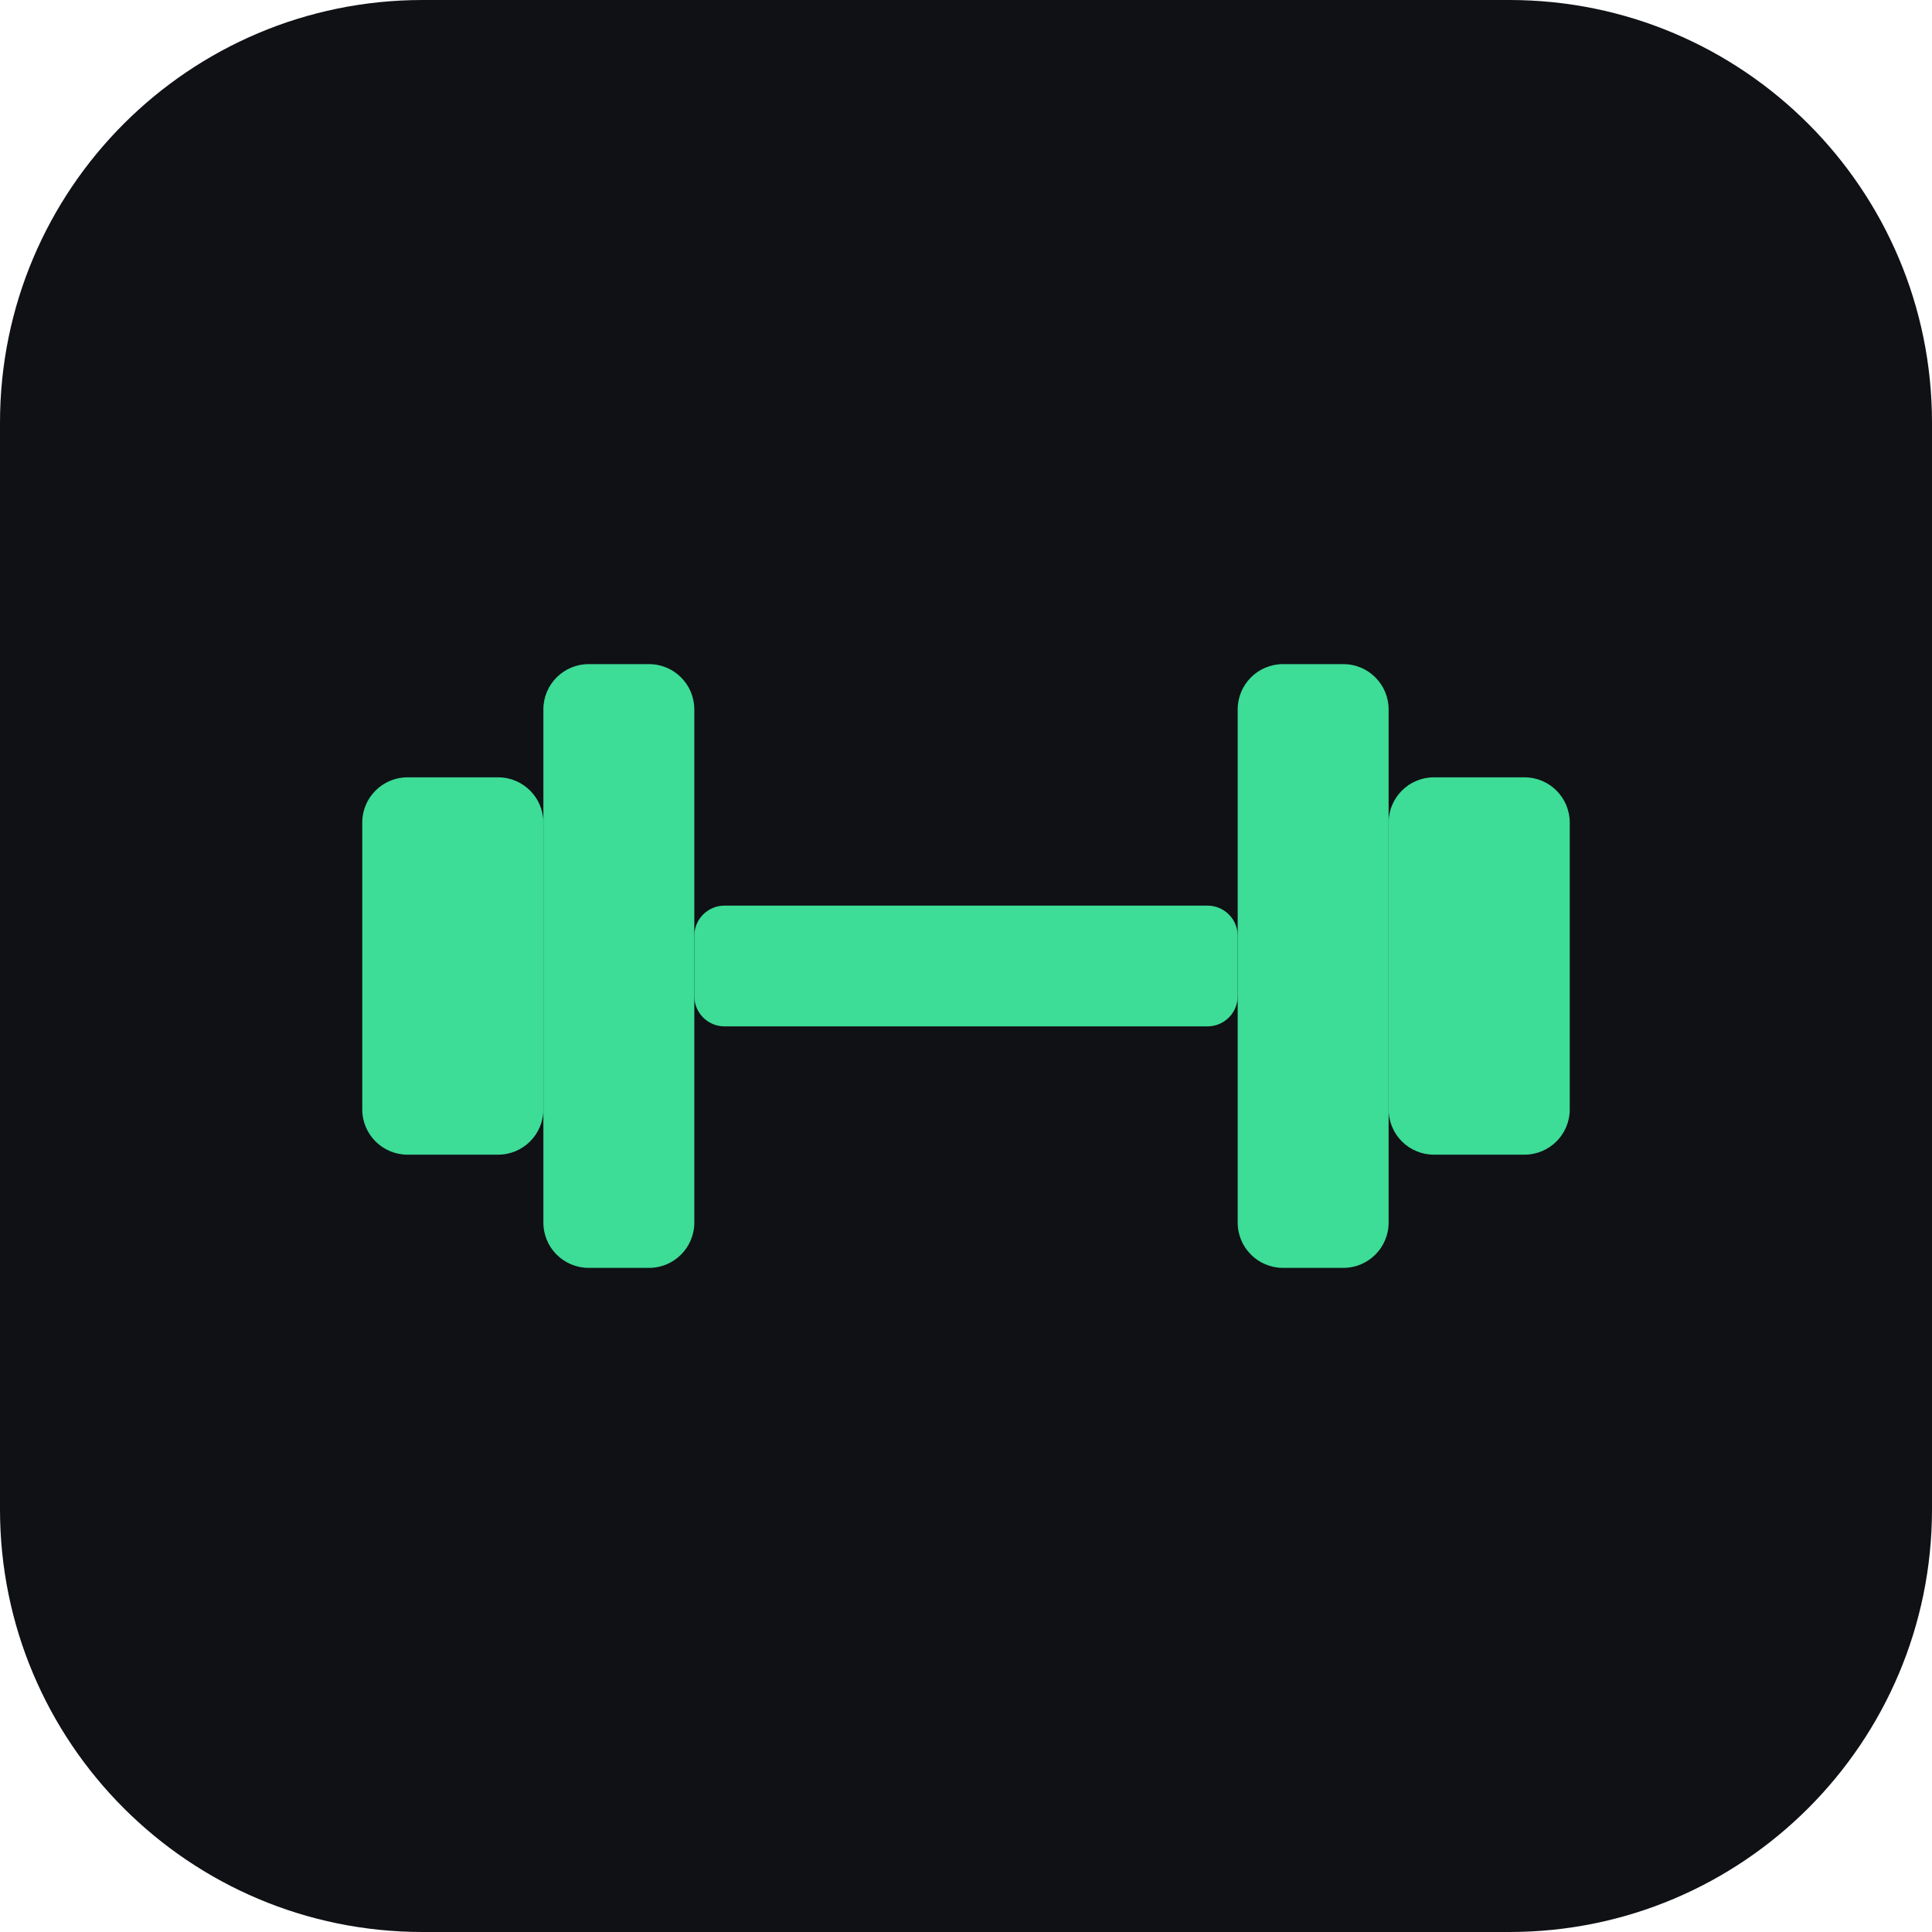
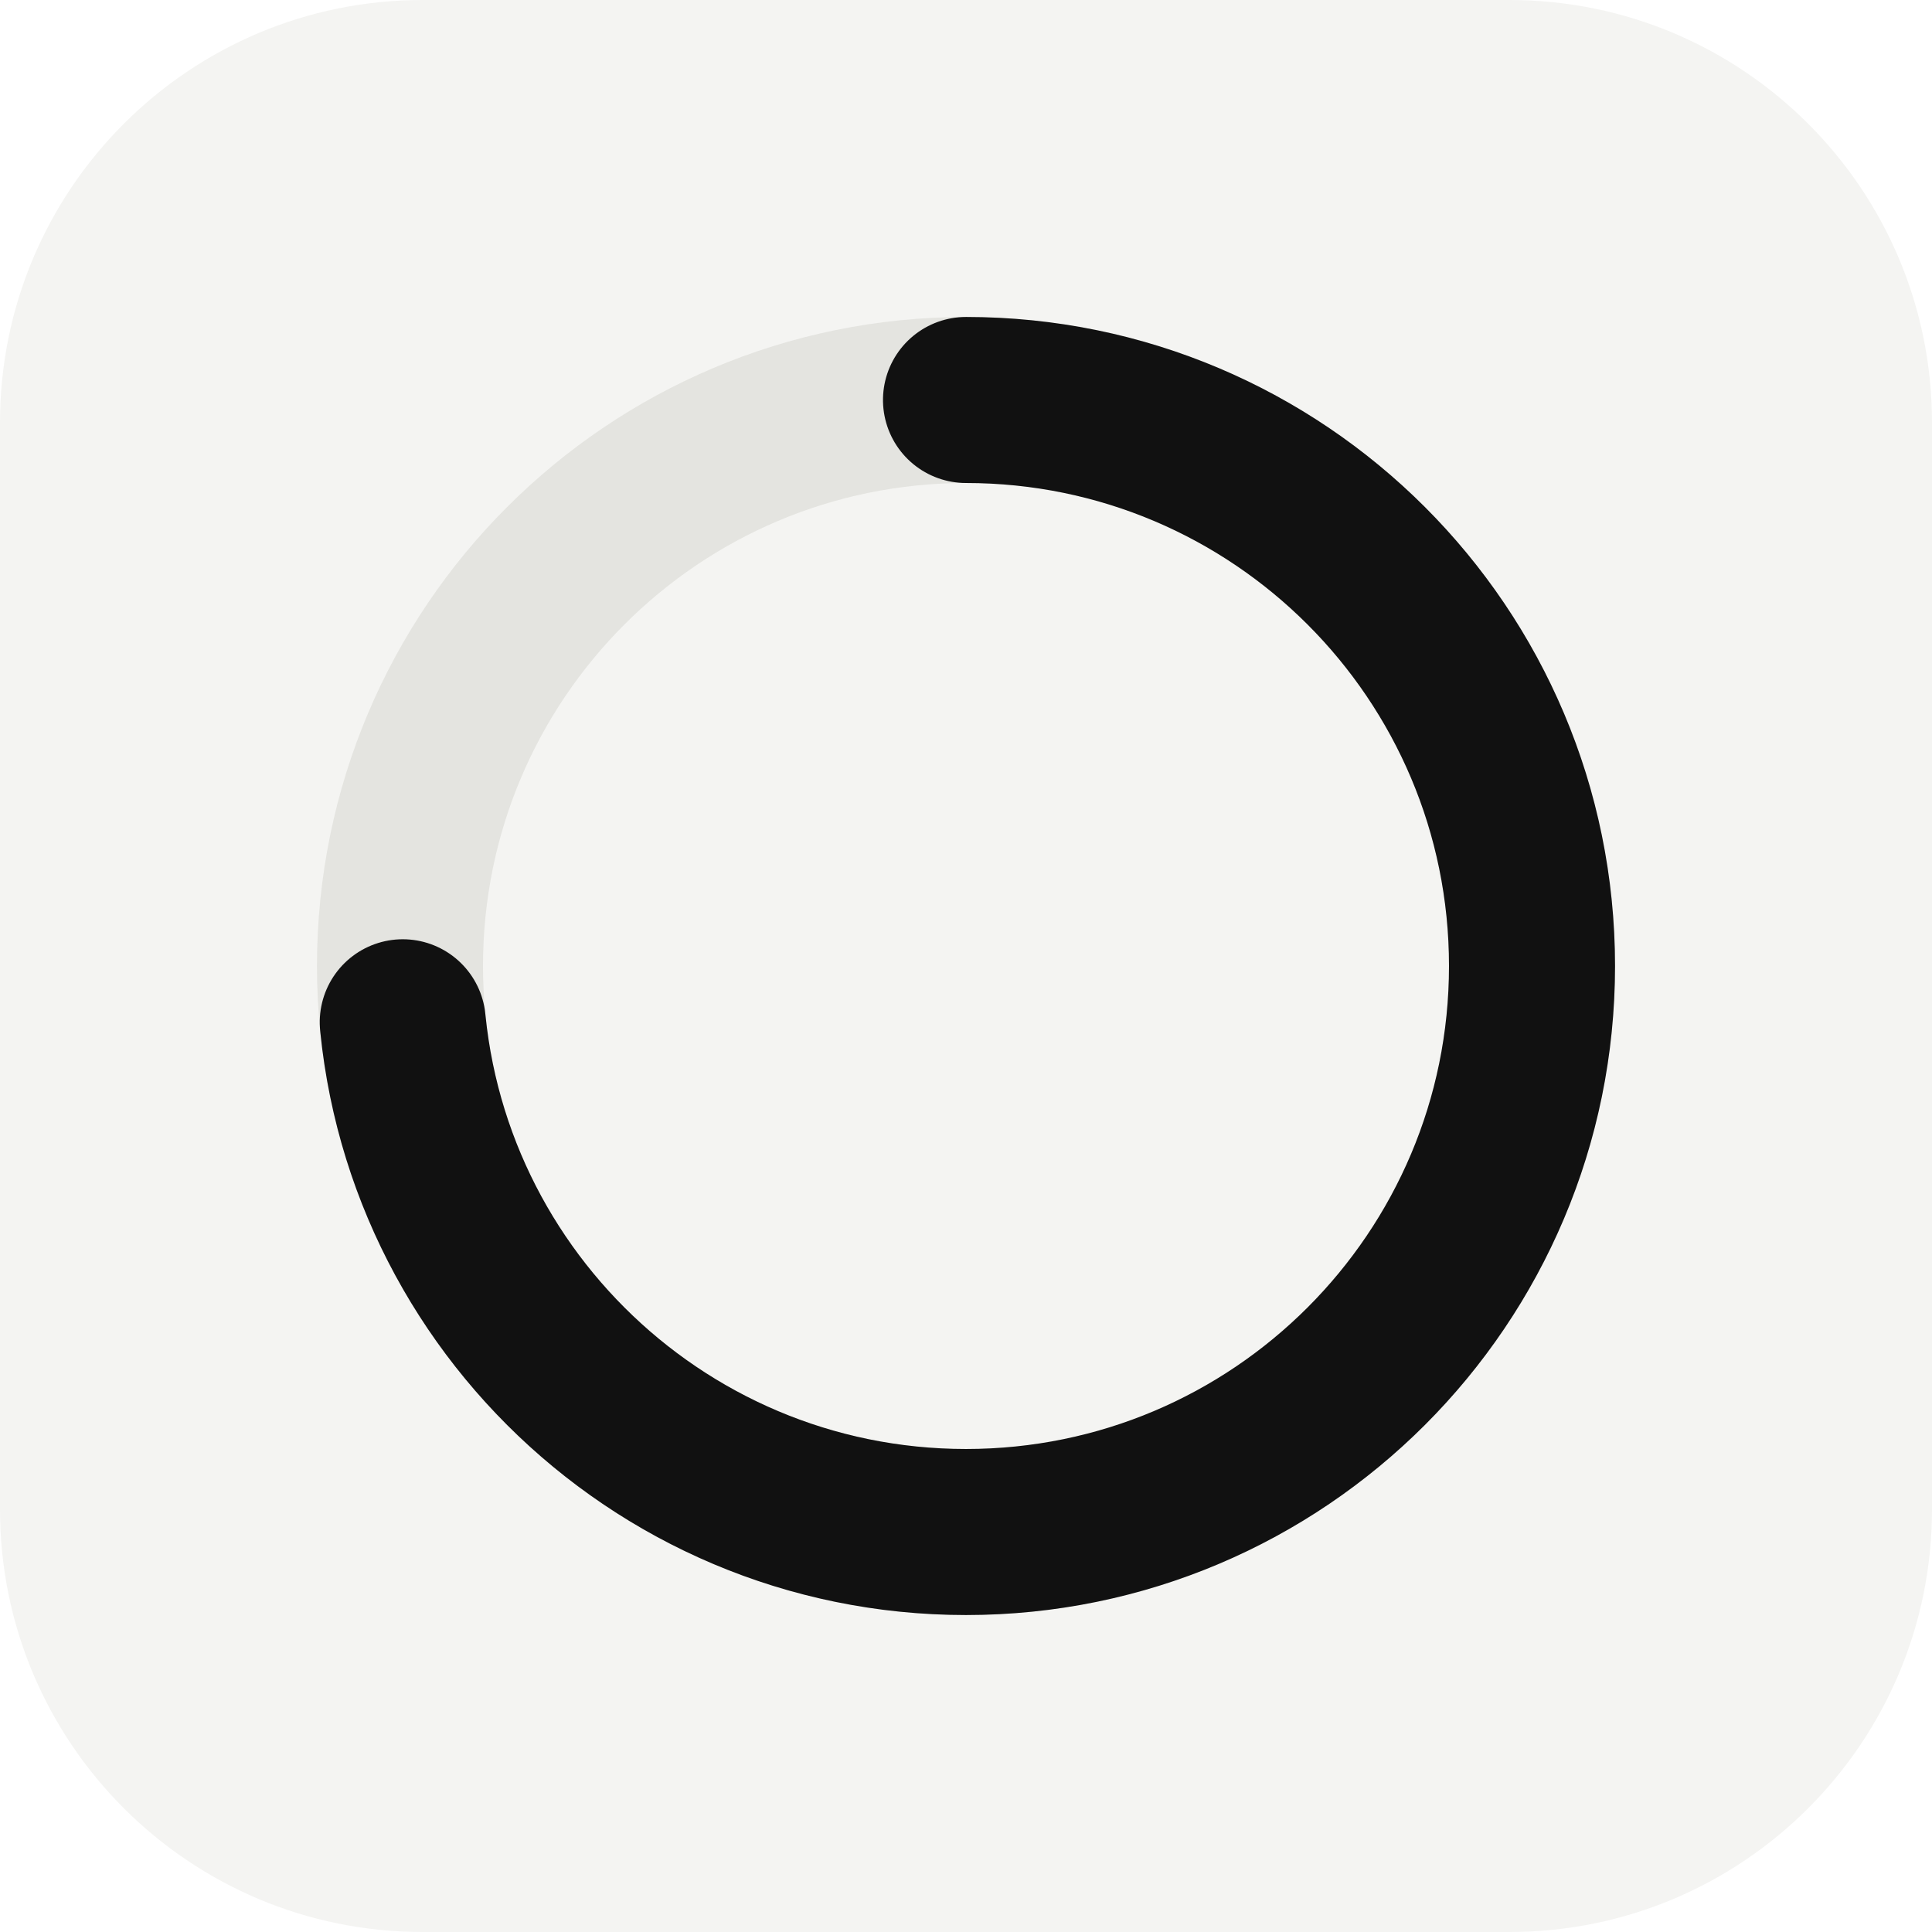
<svg xmlns="http://www.w3.org/2000/svg" viewBox="0 0 512 512">
-   <rect width="512" height="512" rx="112" fill="#0f1115" />
-   <g fill="#3ddc97">
-     <rect x="96" y="206" width="48" height="100" rx="12" />
-     <rect x="368" y="206" width="48" height="100" rx="12" />
-     <rect x="144" y="176" width="40" height="160" rx="12" />
-     <rect x="328" y="176" width="40" height="160" rx="12" />
-     <rect x="184" y="240" width="144" height="32" rx="8" />
-   </g>
+   <rect width="512" height="512" rx="112" fill="#f4f4f2" />
+   <circle cx="256" cy="256" r="150" fill="none" stroke="#e4e4e0" stroke-width="44" />
+   <circle cx="256" cy="256" r="150" fill="none" stroke="#111" stroke-width="44" stroke-linecap="round" stroke-dasharray="942" stroke-dashoffset="250" transform="rotate(-90 256 256)" />
</svg>
